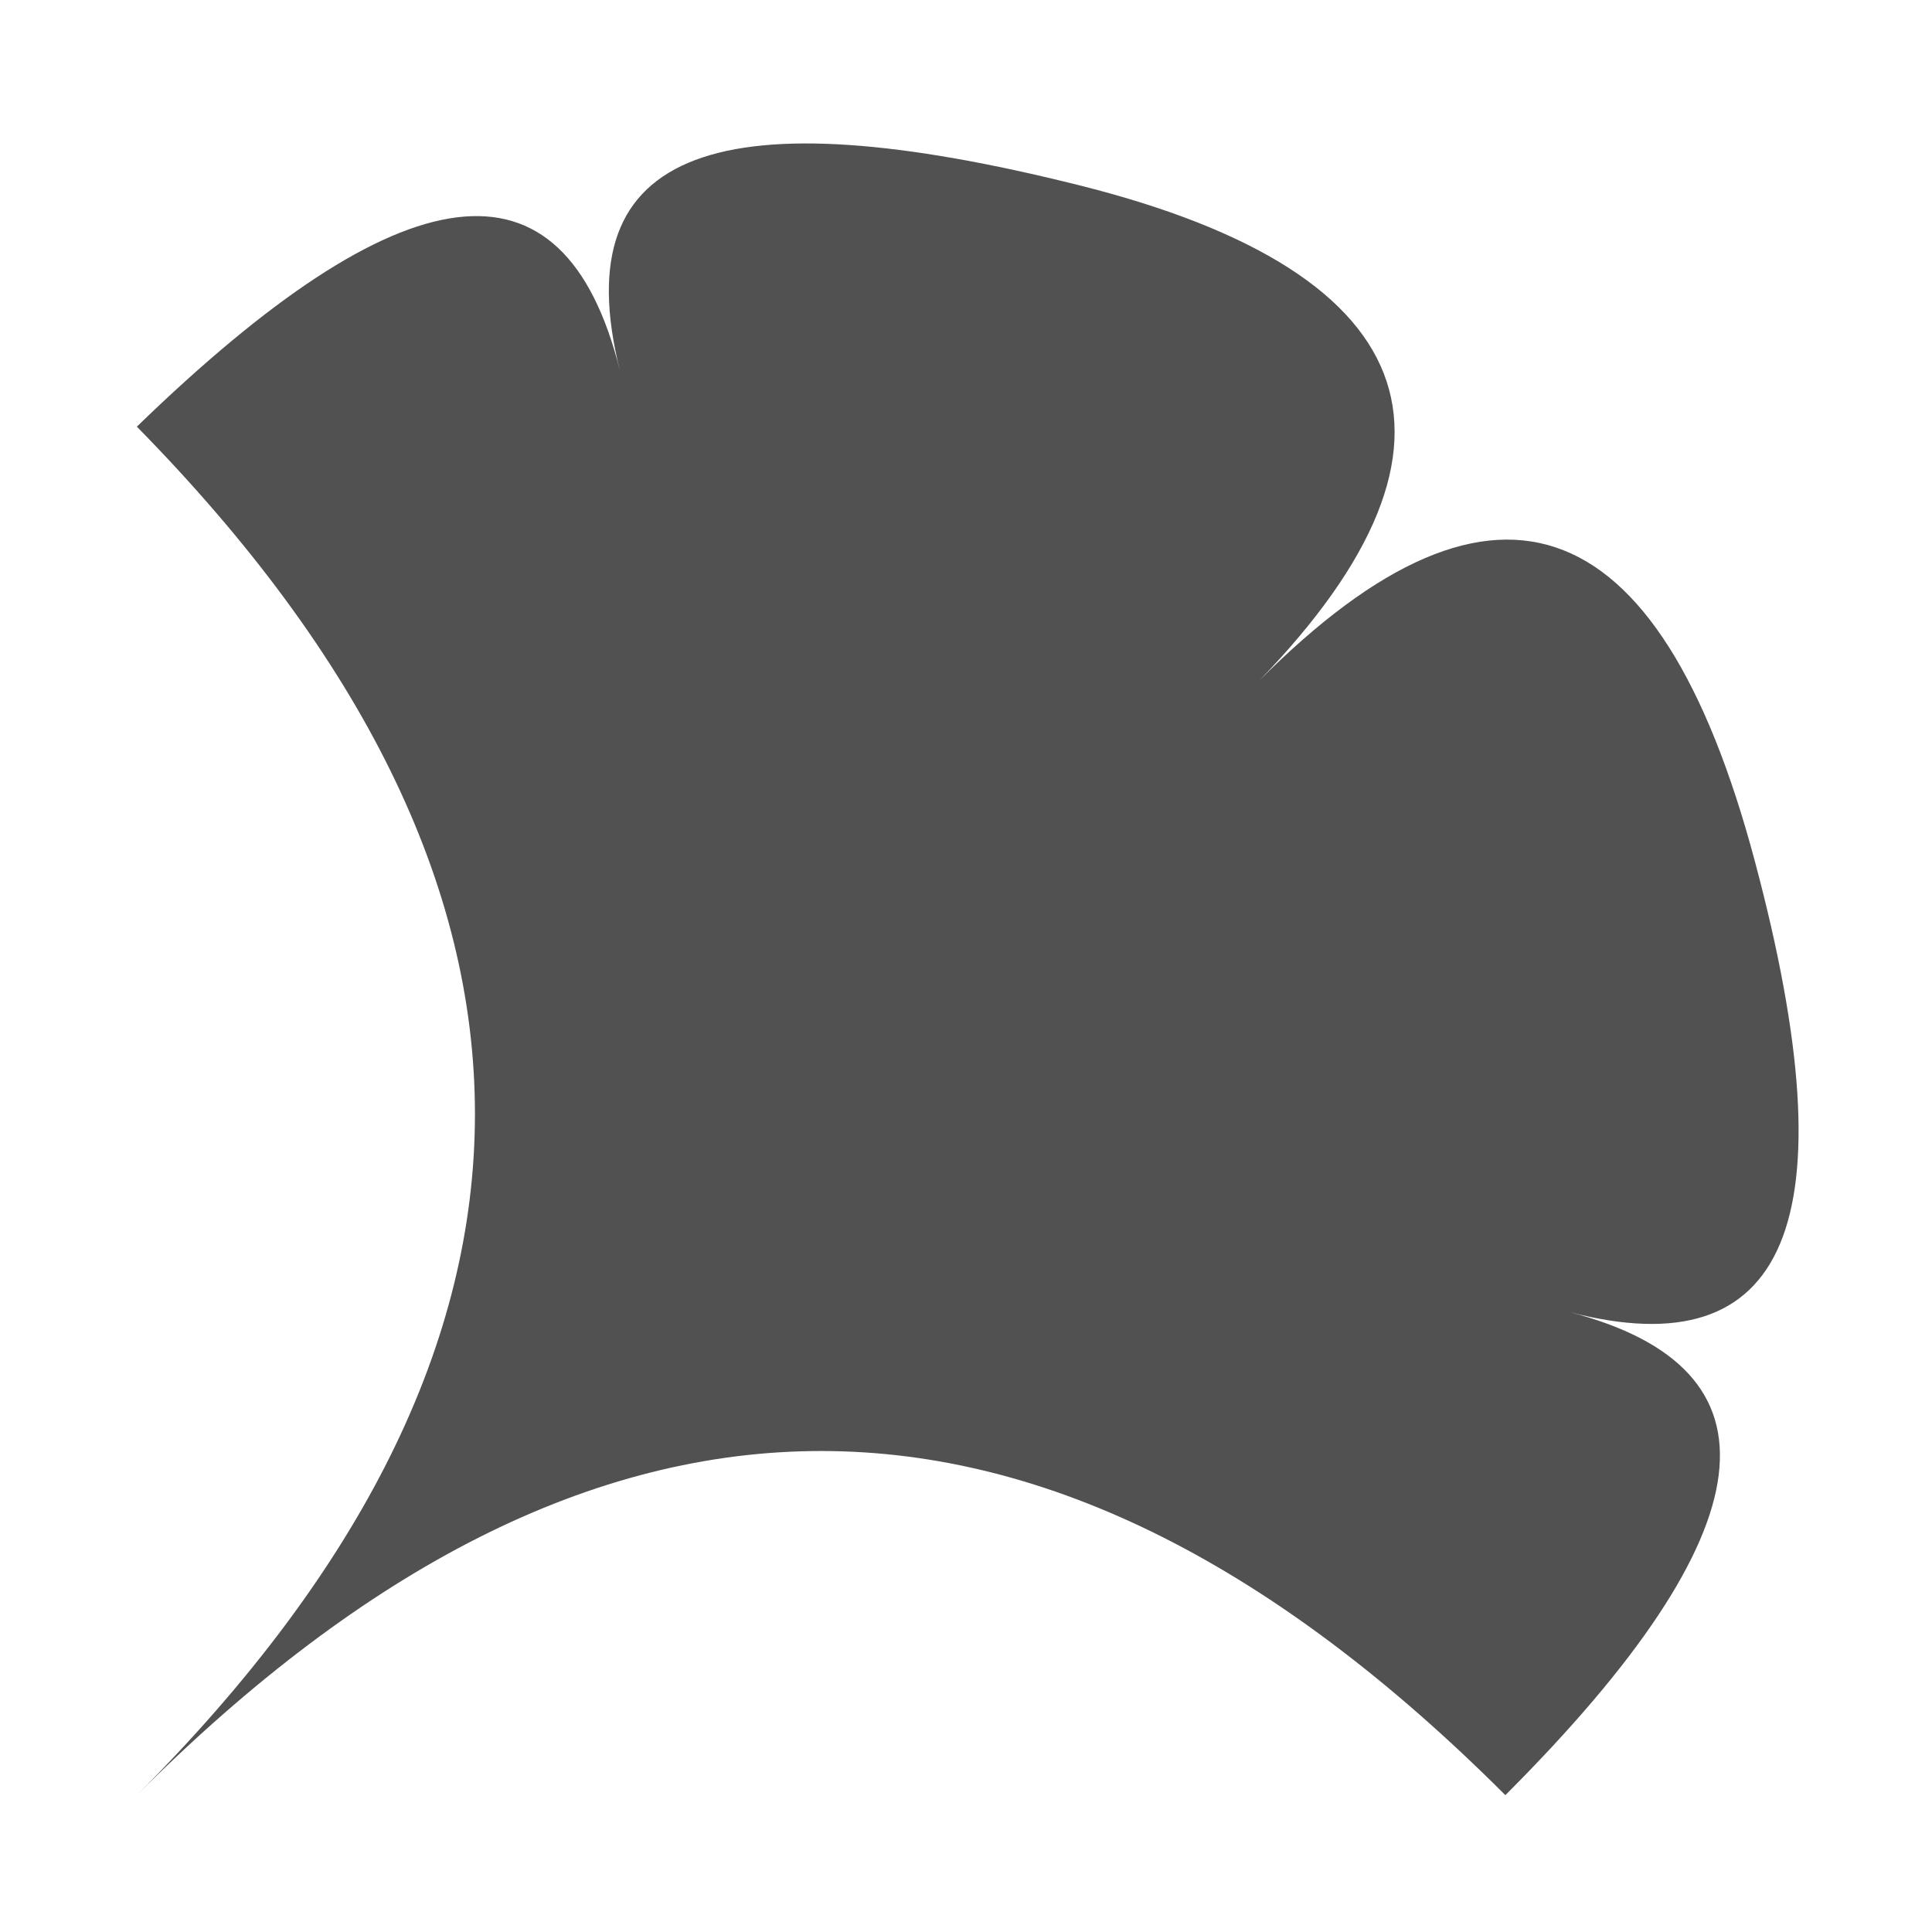
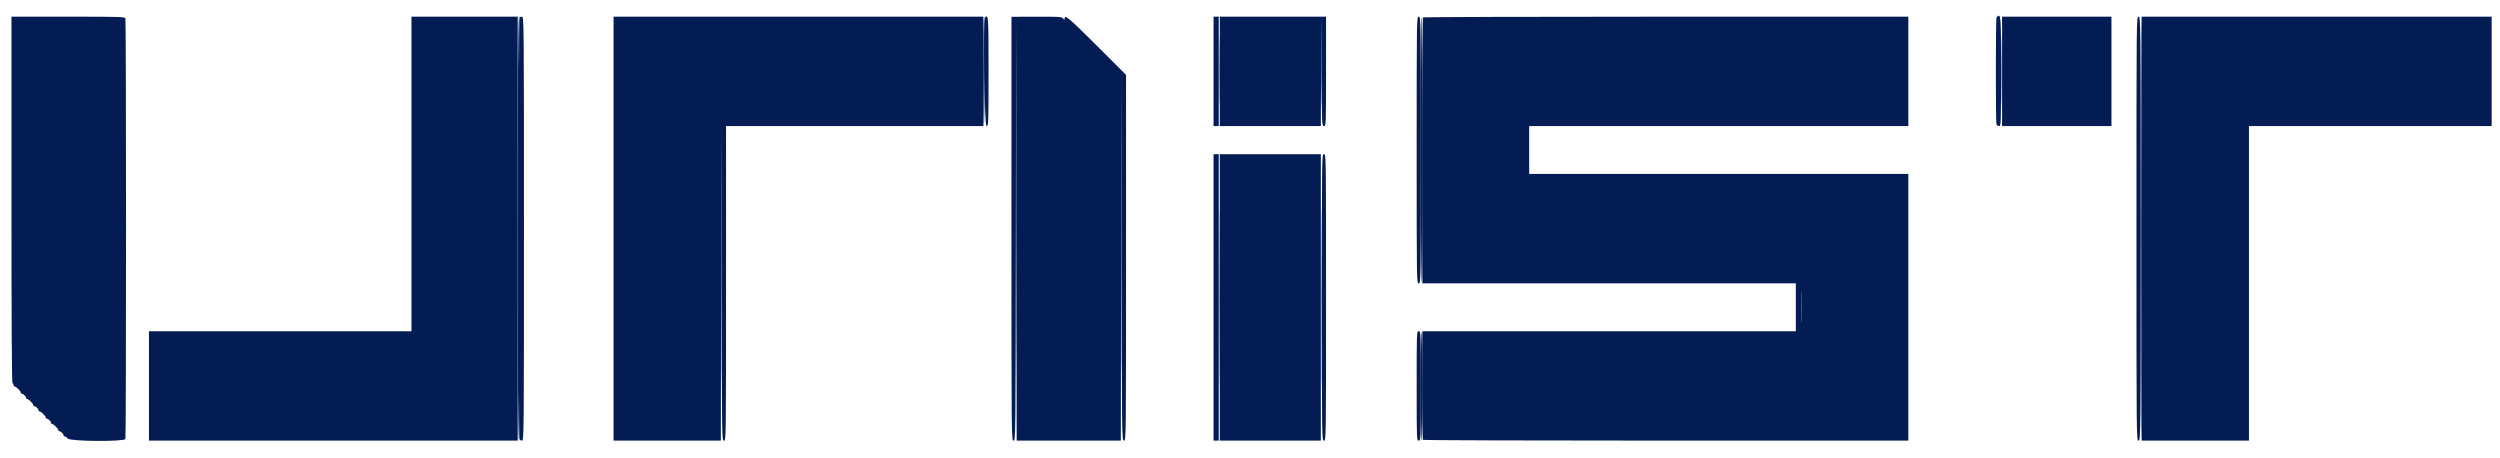
- <svg xmlns="http://www.w3.org/2000/svg" version="1.1" x="0px" y="0px" width="24px" height="24px" viewBox="0 0 24 24">
-   <style type="text/css">
- 	.st0{fill:#515151;}
- </style>
-   <path class="st0" d="M1.7,22.3c5.7-5.7,11.3-5.7,17,0c3.3-3.3,3.5-5.3,0.8-6c2.7,0.7,3.5-1.1,2.3-5.6s-3.3-5.2-6.3-2.1  c3-3,2.3-5.2-2.1-6.3S7,1.8,7.7,4.6C7,1.8,5,2.1,1.7,5.3C7.3,11,7.3,16.7,1.7,22.3" />
+ <svg xmlns="http://www.w3.org/2000/svg" id="svg" version="1.1" width="400" height="73.2" viewBox="0, 0, 400,73.2">
+   <g id="svgg">
+     <path id="path0" d="M1.833 32.000 C 1.833 51.444,1.890 61.333,2.000 61.333 C 2.092 61.333,2.167 61.446,2.167 61.583 C 2.167 61.721,2.245 61.833,2.341 61.833 C 2.567 61.833,3.333 62.600,3.333 62.826 C 3.333 62.922,3.414 63.000,3.512 63.000 C 3.743 63.000,4.167 63.424,4.167 63.655 C 4.167 63.753,4.245 63.833,4.341 63.833 C 4.567 63.833,5.333 64.600,5.333 64.826 C 5.333 64.922,5.414 65.000,5.512 65.000 C 5.743 65.000,6.167 65.424,6.167 65.655 C 6.167 65.753,6.245 65.833,6.341 65.833 C 6.567 65.833,7.333 66.600,7.333 66.826 C 7.333 66.922,7.414 67.000,7.512 67.000 C 7.743 67.000,8.167 67.424,8.167 67.655 C 8.167 67.753,8.245 67.833,8.341 67.833 C 8.567 67.833,9.333 68.600,9.333 68.826 C 9.333 68.922,9.414 69.000,9.512 69.000 C 9.743 69.000,10.167 69.424,10.167 69.655 C 10.167 69.753,10.263 69.833,10.380 69.833 C 10.497 69.833,10.701 69.983,10.833 70.167 C 11.166 70.628,19.890 70.693,20.066 70.236 C 20.198 69.892,20.198 3.275,20.066 2.930 C 19.975 2.694,19.012 2.667,10.899 2.667 L 1.833 2.667 1.833 32.000 M65.833 27.833 L 65.833 53.000 44.833 53.000 L 23.833 53.000 23.833 61.750 L 23.833 70.500 53.333 70.500 L 82.833 70.500 82.833 36.583 L 82.833 2.667 74.333 2.667 L 65.833 2.667 65.833 27.833 M83.110 2.779 C 82.972 2.917,82.965 69.880,83.103 70.241 C 83.158 70.383,83.344 70.500,83.518 70.500 C 83.826 70.500,83.833 69.750,83.833 36.583 C 83.833 3.806,83.823 2.667,83.528 2.667 C 83.360 2.667,83.172 2.717,83.110 2.779 M98.167 36.583 L 98.167 70.500 106.749 70.500 L 115.332 70.500 115.375 45.208 L 115.418 19.917 115.459 45.208 C 115.500 70.375,115.502 70.500,115.833 70.500 C 116.165 70.500,116.167 70.389,116.167 45.333 L 116.167 20.167 136.750 20.167 L 157.333 20.167 157.333 11.417 L 157.333 2.667 127.750 2.667 L 98.167 2.667 98.167 36.583 M157.608 2.781 C 157.279 3.110,157.506 20.167,157.839 20.167 C 158.161 20.167,158.167 20.005,158.167 11.417 C 158.167 2.567,158.146 2.243,157.608 2.781 M161.833 36.593 C 161.833 70.375,161.835 70.500,162.166 70.500 C 162.498 70.500,162.499 70.361,162.542 36.708 L 162.584 2.917 162.625 36.708 L 162.667 70.500 171.000 70.500 L 179.332 70.500 179.375 41.292 L 179.418 12.083 179.459 41.292 C 179.500 70.375,179.501 70.500,179.833 70.500 C 180.165 70.500,180.167 70.389,180.167 41.242 L 180.167 11.984 175.507 7.326 C 171.088 2.907,170.340 2.277,170.328 2.958 C 170.323 3.234,170.311 3.234,170.098 2.954 C 169.894 2.685,169.518 2.660,165.854 2.673 L 161.833 2.687 161.833 36.593 M194.167 11.417 L 194.167 20.167 194.583 20.167 L 195.000 20.167 195.000 11.417 L 195.000 2.667 194.583 2.667 L 194.167 2.667 194.167 11.417 M195.167 11.417 L 195.167 20.167 203.249 20.167 L 211.330 20.167 211.375 11.458 L 211.420 2.750 211.460 11.458 C 211.499 20.042,211.505 20.167,211.833 20.167 C 212.162 20.167,212.167 20.056,212.167 11.417 L 212.167 2.667 203.667 2.667 L 195.167 2.667 195.167 11.417 M226.667 24.000 C 226.667 45.222,226.668 45.333,227.000 45.333 C 227.332 45.333,227.333 45.222,227.333 24.000 C 227.333 2.778,227.332 2.667,227.000 2.667 C 226.668 2.667,226.667 2.778,226.667 24.000 M227.665 2.792 C 227.664 2.860,227.645 12.460,227.623 24.125 L 227.583 45.333 257.458 45.333 L 287.333 45.333 287.333 49.167 L 287.333 53.000 257.458 53.000 L 227.583 53.000 227.624 61.625 C 227.647 66.369,227.666 70.306,227.666 70.375 C 227.666 70.444,245.142 70.500,266.500 70.500 L 305.333 70.500 305.333 49.167 L 305.333 27.833 275.000 27.833 L 244.667 27.833 244.667 24.000 L 244.667 20.167 275.000 20.167 L 305.333 20.167 305.333 11.417 L 305.333 2.667 266.500 2.667 C 245.142 2.667,227.666 2.723,227.665 2.792 M319.444 2.778 C 319.306 2.917,319.296 19.542,319.434 19.903 C 319.490 20.048,319.678 20.167,319.851 20.167 C 320.157 20.167,320.167 19.891,320.167 11.417 C 320.167 2.170,320.158 2.064,319.444 2.778 M320.333 11.417 L 320.333 20.167 329.083 20.167 L 337.833 20.167 337.833 11.417 L 337.833 2.667 329.083 2.667 L 320.333 2.667 320.333 11.417 M341.833 36.583 C 341.833 70.389,341.834 70.500,342.167 70.500 C 342.499 70.500,342.500 70.389,342.500 36.583 C 342.500 2.778,342.499 2.667,342.167 2.667 C 341.834 2.667,341.833 2.778,341.833 36.583 M342.669 36.583 L 342.670 70.500 351.252 70.500 L 359.833 70.500 359.833 45.333 L 359.833 20.167 379.250 20.167 L 398.667 20.167 398.667 11.417 L 398.667 2.667 370.667 2.667 L 342.668 2.667 342.669 36.583 M194.167 47.583 L 194.167 70.500 194.583 70.500 L 195.000 70.500 195.000 47.583 L 195.000 24.667 194.583 24.667 L 194.167 24.667 194.167 47.583 M195.167 47.583 L 195.167 70.500 203.250 70.500 L 211.333 70.500 211.333 47.583 L 211.333 24.667 203.250 24.667 L 195.167 24.667 195.167 47.583 M211.500 47.583 C 211.500 70.389,211.502 70.500,211.833 70.500 C 212.165 70.500,212.167 70.389,212.167 47.583 C 212.167 24.778,212.165 24.667,211.833 24.667 C 211.502 24.667,211.500 24.778,211.500 47.583 M288.291 51.208 C 288.262 52.331,288.239 51.413,288.239 49.167 C 288.239 46.921,288.262 46.002,288.291 47.125 C 288.320 48.248,288.320 50.085,288.291 51.208 M226.667 61.750 C 226.667 70.389,226.671 70.500,227.000 70.500 C 227.329 70.500,227.333 70.389,227.333 61.750 C 227.333 53.111,227.329 53.000,227.000 53.000 C 226.671 53.000,226.667 53.111,226.667 61.750 " stroke="none" fill="#041c54" fill-rule="evenodd" />
+     <path id="path1" d="M82.833 36.583 C 82.833 55.237,82.890 70.500,82.958 70.500 C 83.027 70.500,83.083 55.238,83.083 36.583 C 83.083 17.929,83.027 2.667,82.958 2.667 C 82.890 2.667,82.833 17.929,82.833 36.583 M157.333 11.444 C 157.333 16.272,157.372 20.183,157.420 20.136 C 157.558 19.998,157.596 2.667,157.458 2.667 C 157.390 2.667,157.333 6.617,157.333 11.444 M195.078 11.417 C 195.078 16.275,195.099 18.238,195.125 15.780 C 195.151 13.321,195.151 9.346,195.125 6.947 C 195.099 4.547,195.078 6.558,195.078 11.417 M227.336 24.042 C 227.338 38.028,227.395 45.330,227.501 45.167 C 227.724 44.825,227.717 2.667,227.495 2.667 C 227.391 2.667,227.334 10.339,227.336 24.042 M320.244 11.417 C 320.244 16.275,320.266 18.238,320.292 15.780 C 320.318 13.321,320.318 9.346,320.292 6.947 C 320.266 4.547,320.244 6.558,320.244 11.417 M342.500 36.583 C 342.500 55.268,342.538 70.517,342.585 70.471 C 342.695 70.360,342.694 2.805,342.584 2.695 C 342.538 2.649,342.500 17.899,342.500 36.583 M211.411 11.500 C 211.411 16.313,211.432 18.281,211.458 15.875 C 211.484 13.469,211.484 9.531,211.458 7.125 C 211.432 4.719,211.411 6.688,211.411 11.500 M162.582 36.750 C 162.582 55.358,162.601 62.946,162.625 53.612 C 162.649 44.277,162.649 29.052,162.625 19.778 C 162.601 10.504,162.582 18.142,162.582 36.750 M179.415 41.333 C 179.415 57.421,179.434 64.002,179.458 55.958 C 179.482 47.915,179.482 34.752,179.458 26.708 C 179.434 18.665,179.415 25.246,179.415 41.333 M115.415 45.250 C 115.415 59.183,115.434 64.859,115.458 57.862 C 115.482 50.865,115.482 39.465,115.458 32.529 C 115.434 25.592,115.415 31.317,115.415 45.250 M195.081 47.583 C 195.081 60.233,195.101 65.433,195.125 59.138 C 195.149 52.843,195.149 42.493,195.125 36.138 C 195.101 29.783,195.081 34.933,195.081 47.583 M211.414 47.583 C 211.414 60.233,211.434 65.433,211.458 59.138 C 211.482 52.843,211.483 42.493,211.458 36.138 C 211.434 29.783,211.414 34.933,211.414 47.583 M288.239 49.167 C 288.239 51.413,288.262 52.331,288.291 51.208 C 288.320 50.085,288.320 48.248,288.291 47.125 C 288.262 46.002,288.239 46.921,288.239 49.167 M227.336 61.708 C 227.334 67.297,227.392 70.500,227.495 70.500 C 227.713 70.500,227.715 53.509,227.497 53.167 C 227.395 53.006,227.338 56.072,227.336 61.708 " stroke="none" fill="#041c5c" fill-rule="evenodd" />
+     <path id="path2" d="" stroke="none" fill="#081c54" fill-rule="evenodd" />
+     <path id="path3" d="" stroke="none" fill="#081c54" fill-rule="evenodd" />
+     <path id="path4" d="" stroke="none" fill="#081c54" fill-rule="evenodd" />
+   </g>
</svg>
